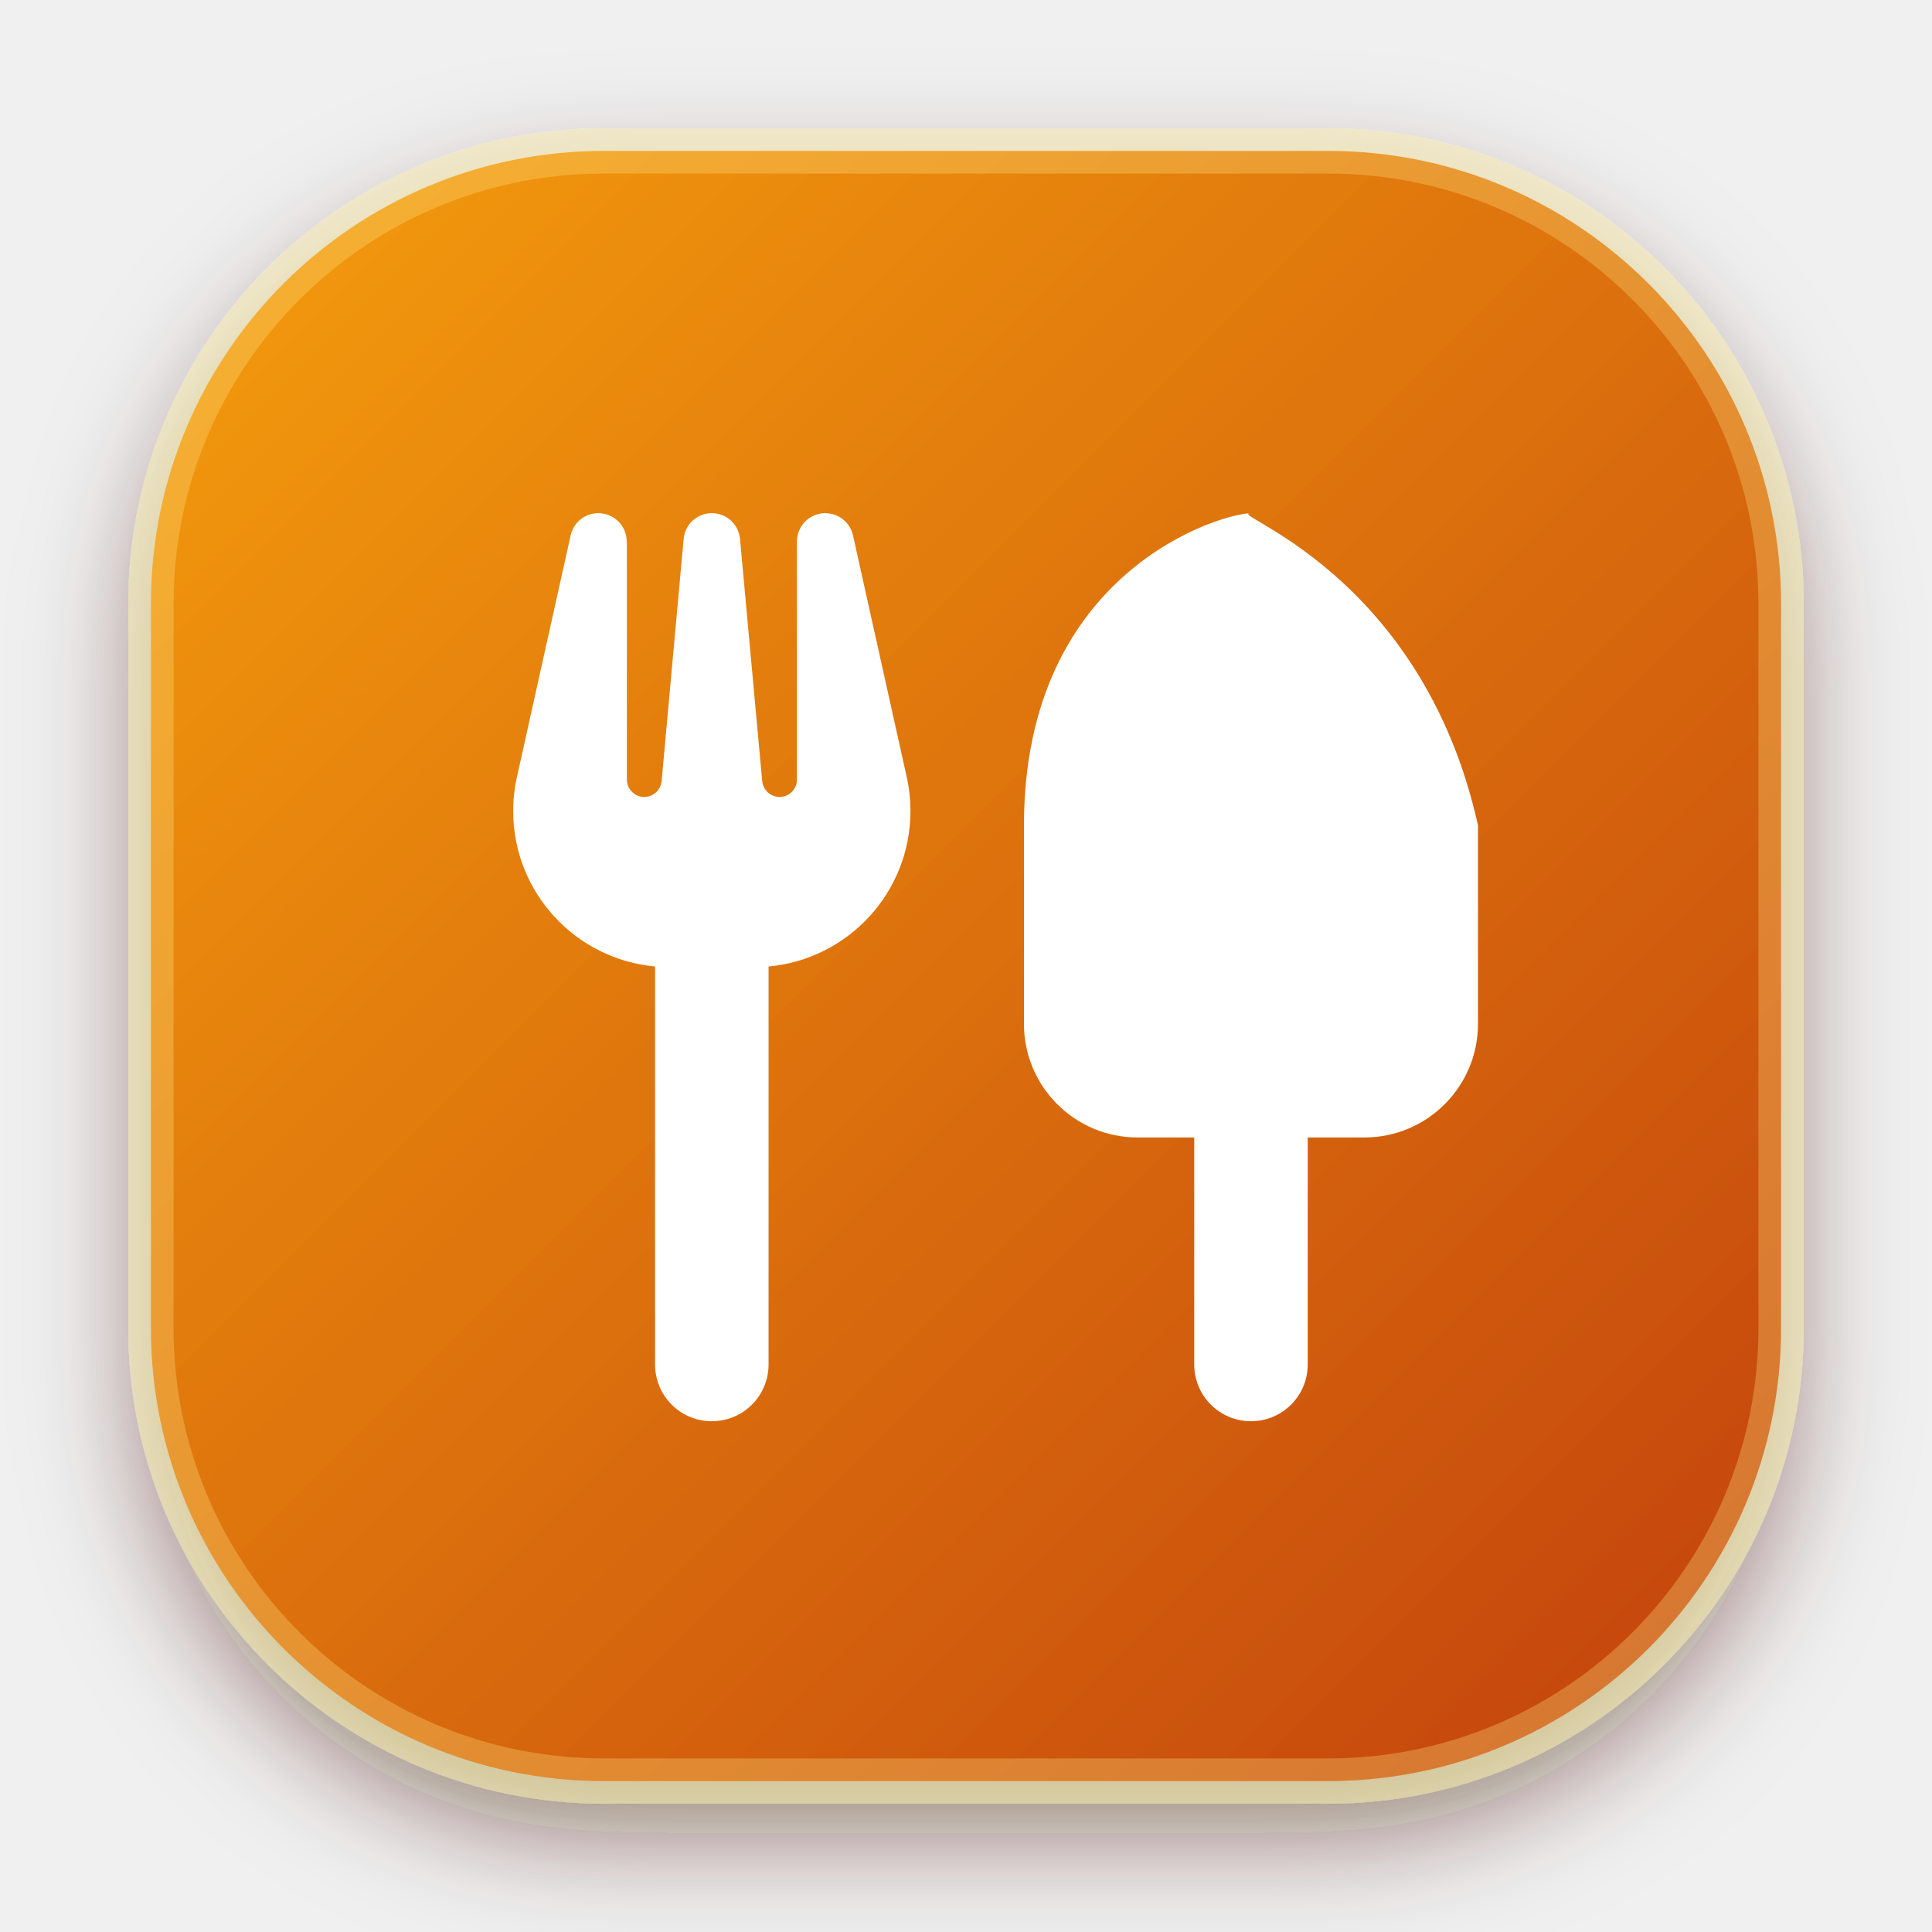
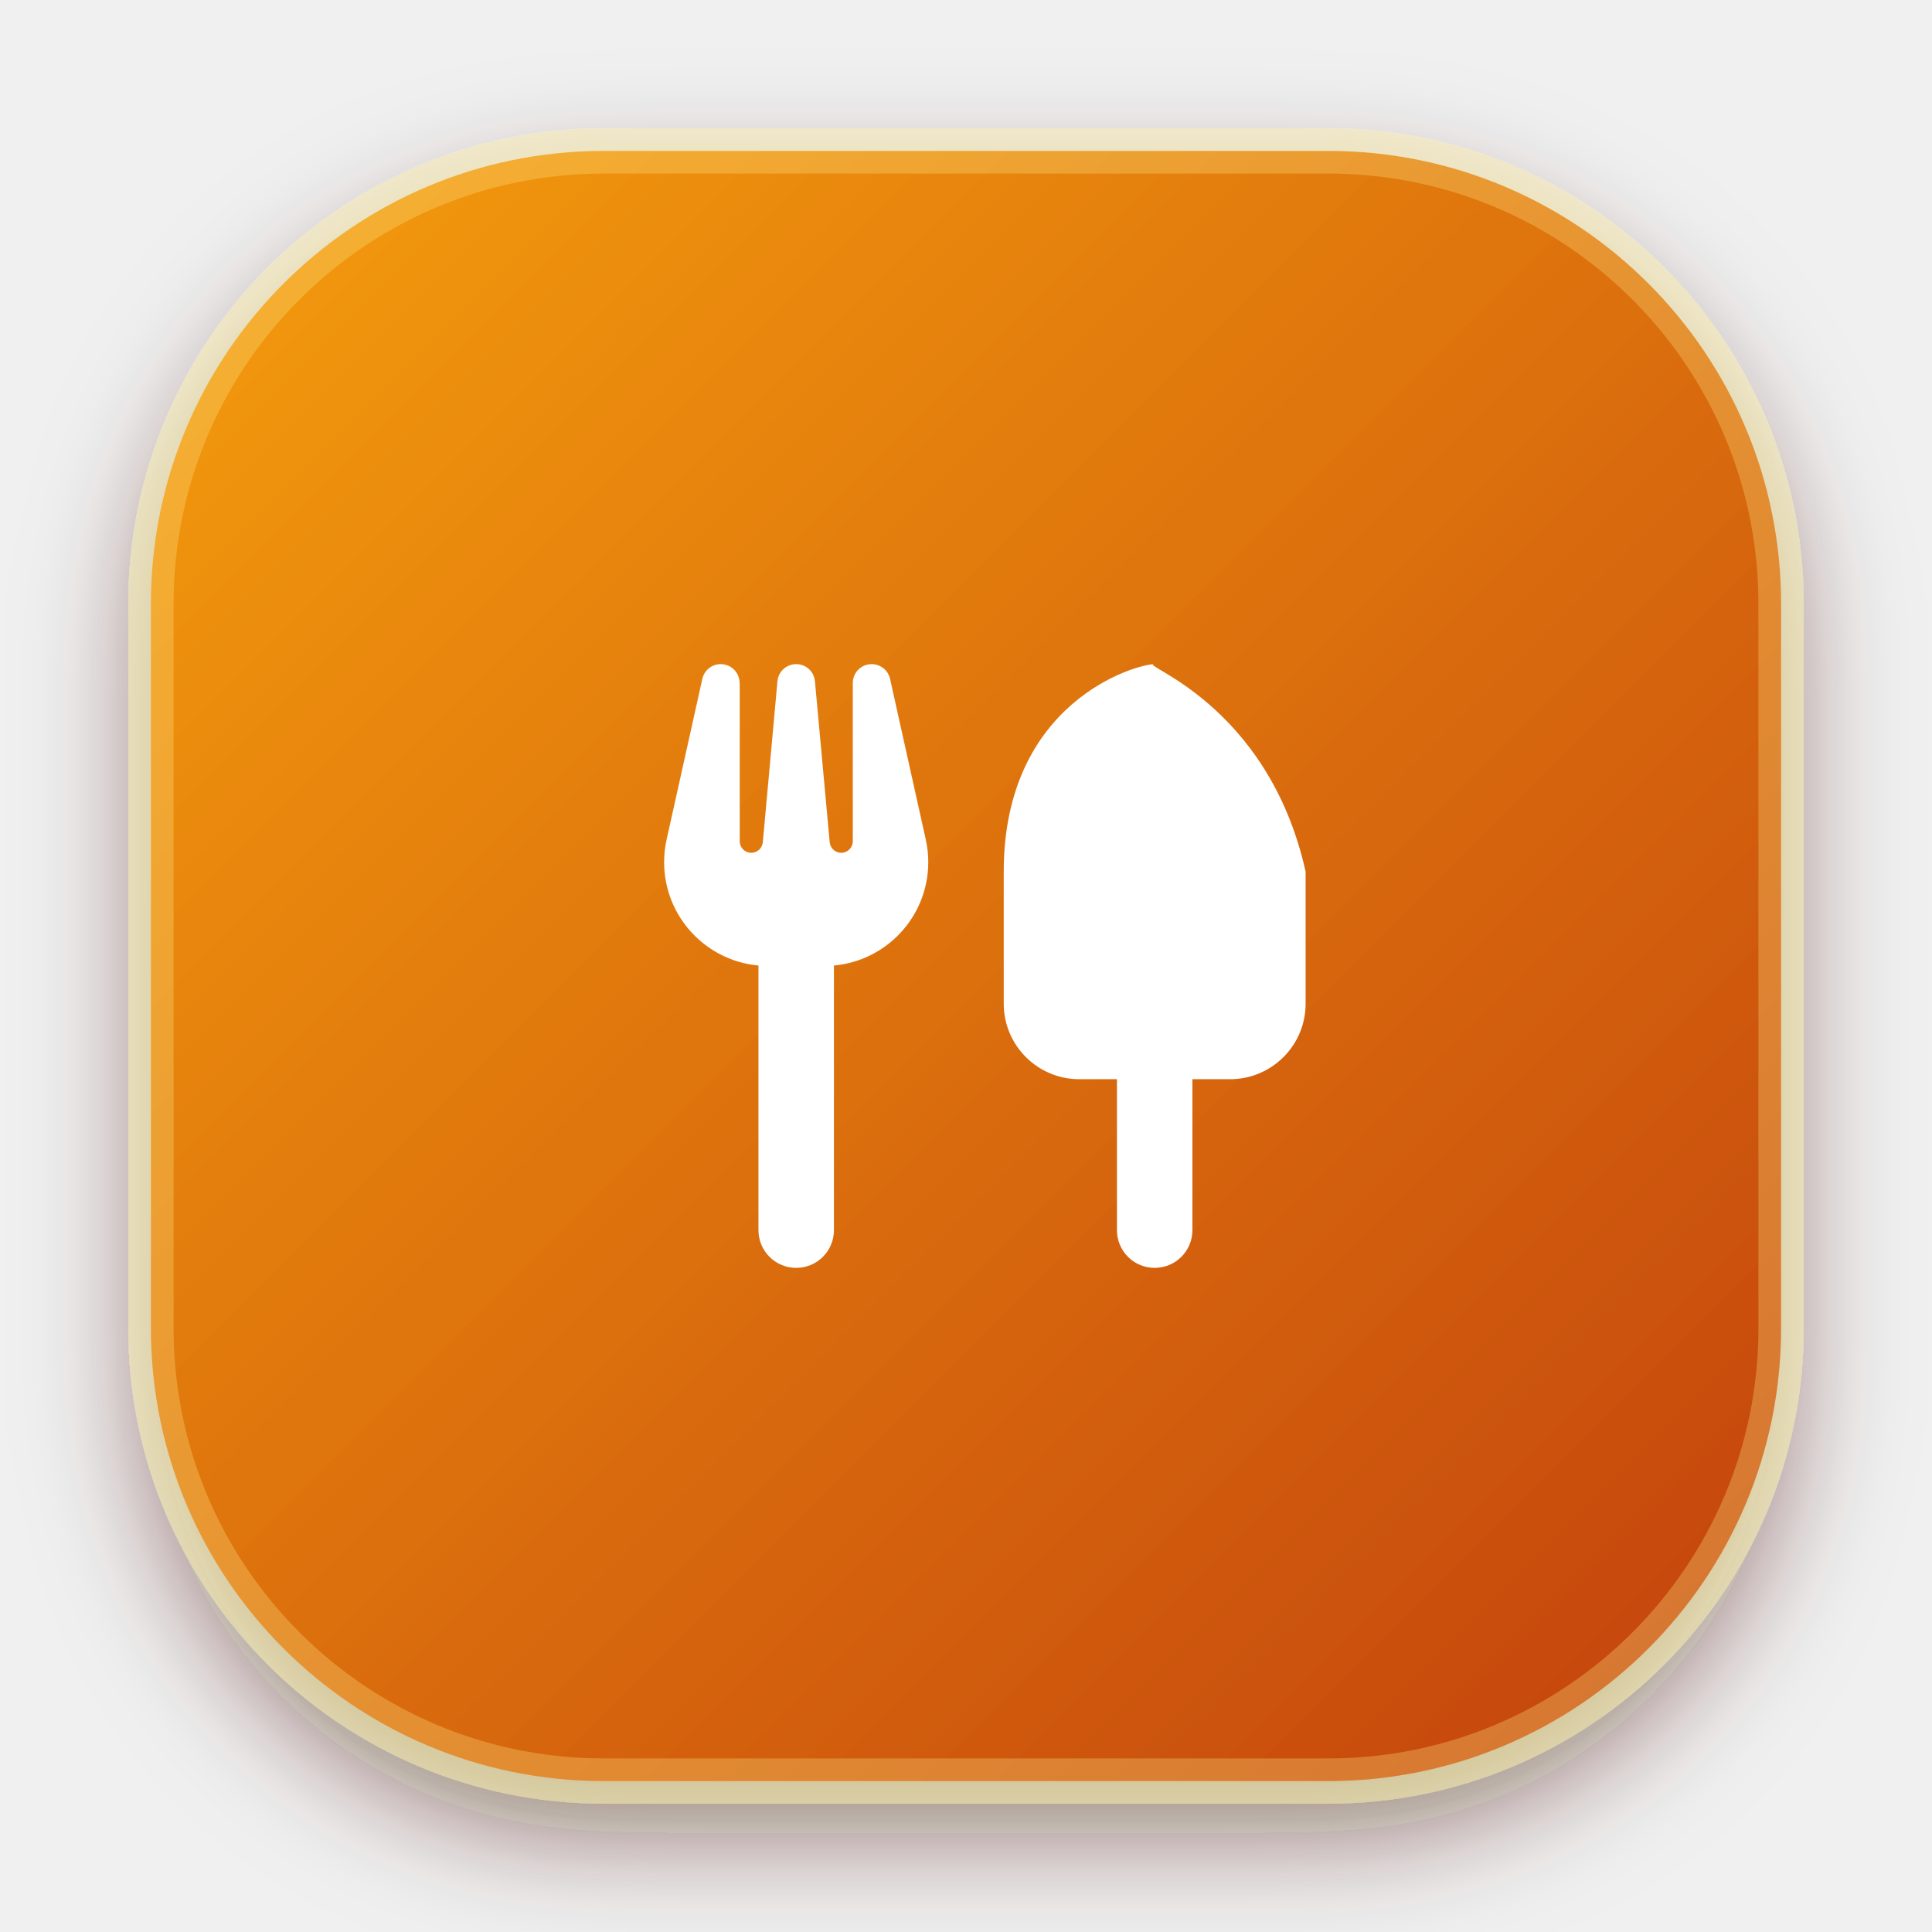
<svg xmlns="http://www.w3.org/2000/svg" viewBox="0 0 512 512" width="100%" height="100%">
  <defs>
    <linearGradient id="restoGrad" x1="0%" y1="0%" x2="100%" y2="100%">
      <stop offset="0%" stop-color="#f59e0b" />
      <stop offset="100%" stop-color="#c2410c" />
    </linearGradient>
    <filter id="shadow" x="-20%" y="-20%" width="140%" height="140%">
      <feDropShadow dx="0" dy="12" stdDeviation="15" flood-color="#431407" flood-opacity="0.5" />
    </filter>
  </defs>
  <rect x="40" y="40" width="432" height="432" rx="120" fill="url(#restoGrad)" filter="url(#shadow)" stroke="#fde68a" stroke-width="12" stroke-opacity="0.3" />
-   <g fill="#ffffff" transform="translate(136, 136) scale(0.47)">
+   <g fill="#ffffff" transform="translate(176, 176) scale(0.3125)">
    <path d="M416 0C400 0 288 32 288 176V288c0 35.3 28.7 64 64 64h32V480c0 17.7 14.3 32 32 32s32-14.3 32-32V352h32c35.3 0 64-28.7 64-64V176C512 32 400 0 416 0zM64 16C64 7.8 57.9 1 49.7 .1S34.2 4.6 32.4 12.5L2.1 148.8C.7 155.1 0 161.5 0 167.9c0 45.9 35.1 83.6 80 87.7V480c0 17.7 14.3 32 32 32s32-14.3 32-32V255.6c44.9-4.1 80-41.8 80-87.7c0-6.4-.7-12.8-2.1-19.1L191.6 12.5c-1.8-8-9.3-13.3-17.4-12.4S160 7.8 160 16V150.2c0 5.4-4.4 9.8-9.8 9.8c-5.1 0-9.3-3.9-9.8-9L127.9 14.6C127.2 6.3 120.3 0 112 0s-15.2 6.3-15.9 14.6L83.7 151c-.5 5.1-4.7 9-9.8 9c-5.4 0-9.8-4.4-9.8-9.8V16z" />
  </g>
</svg>
